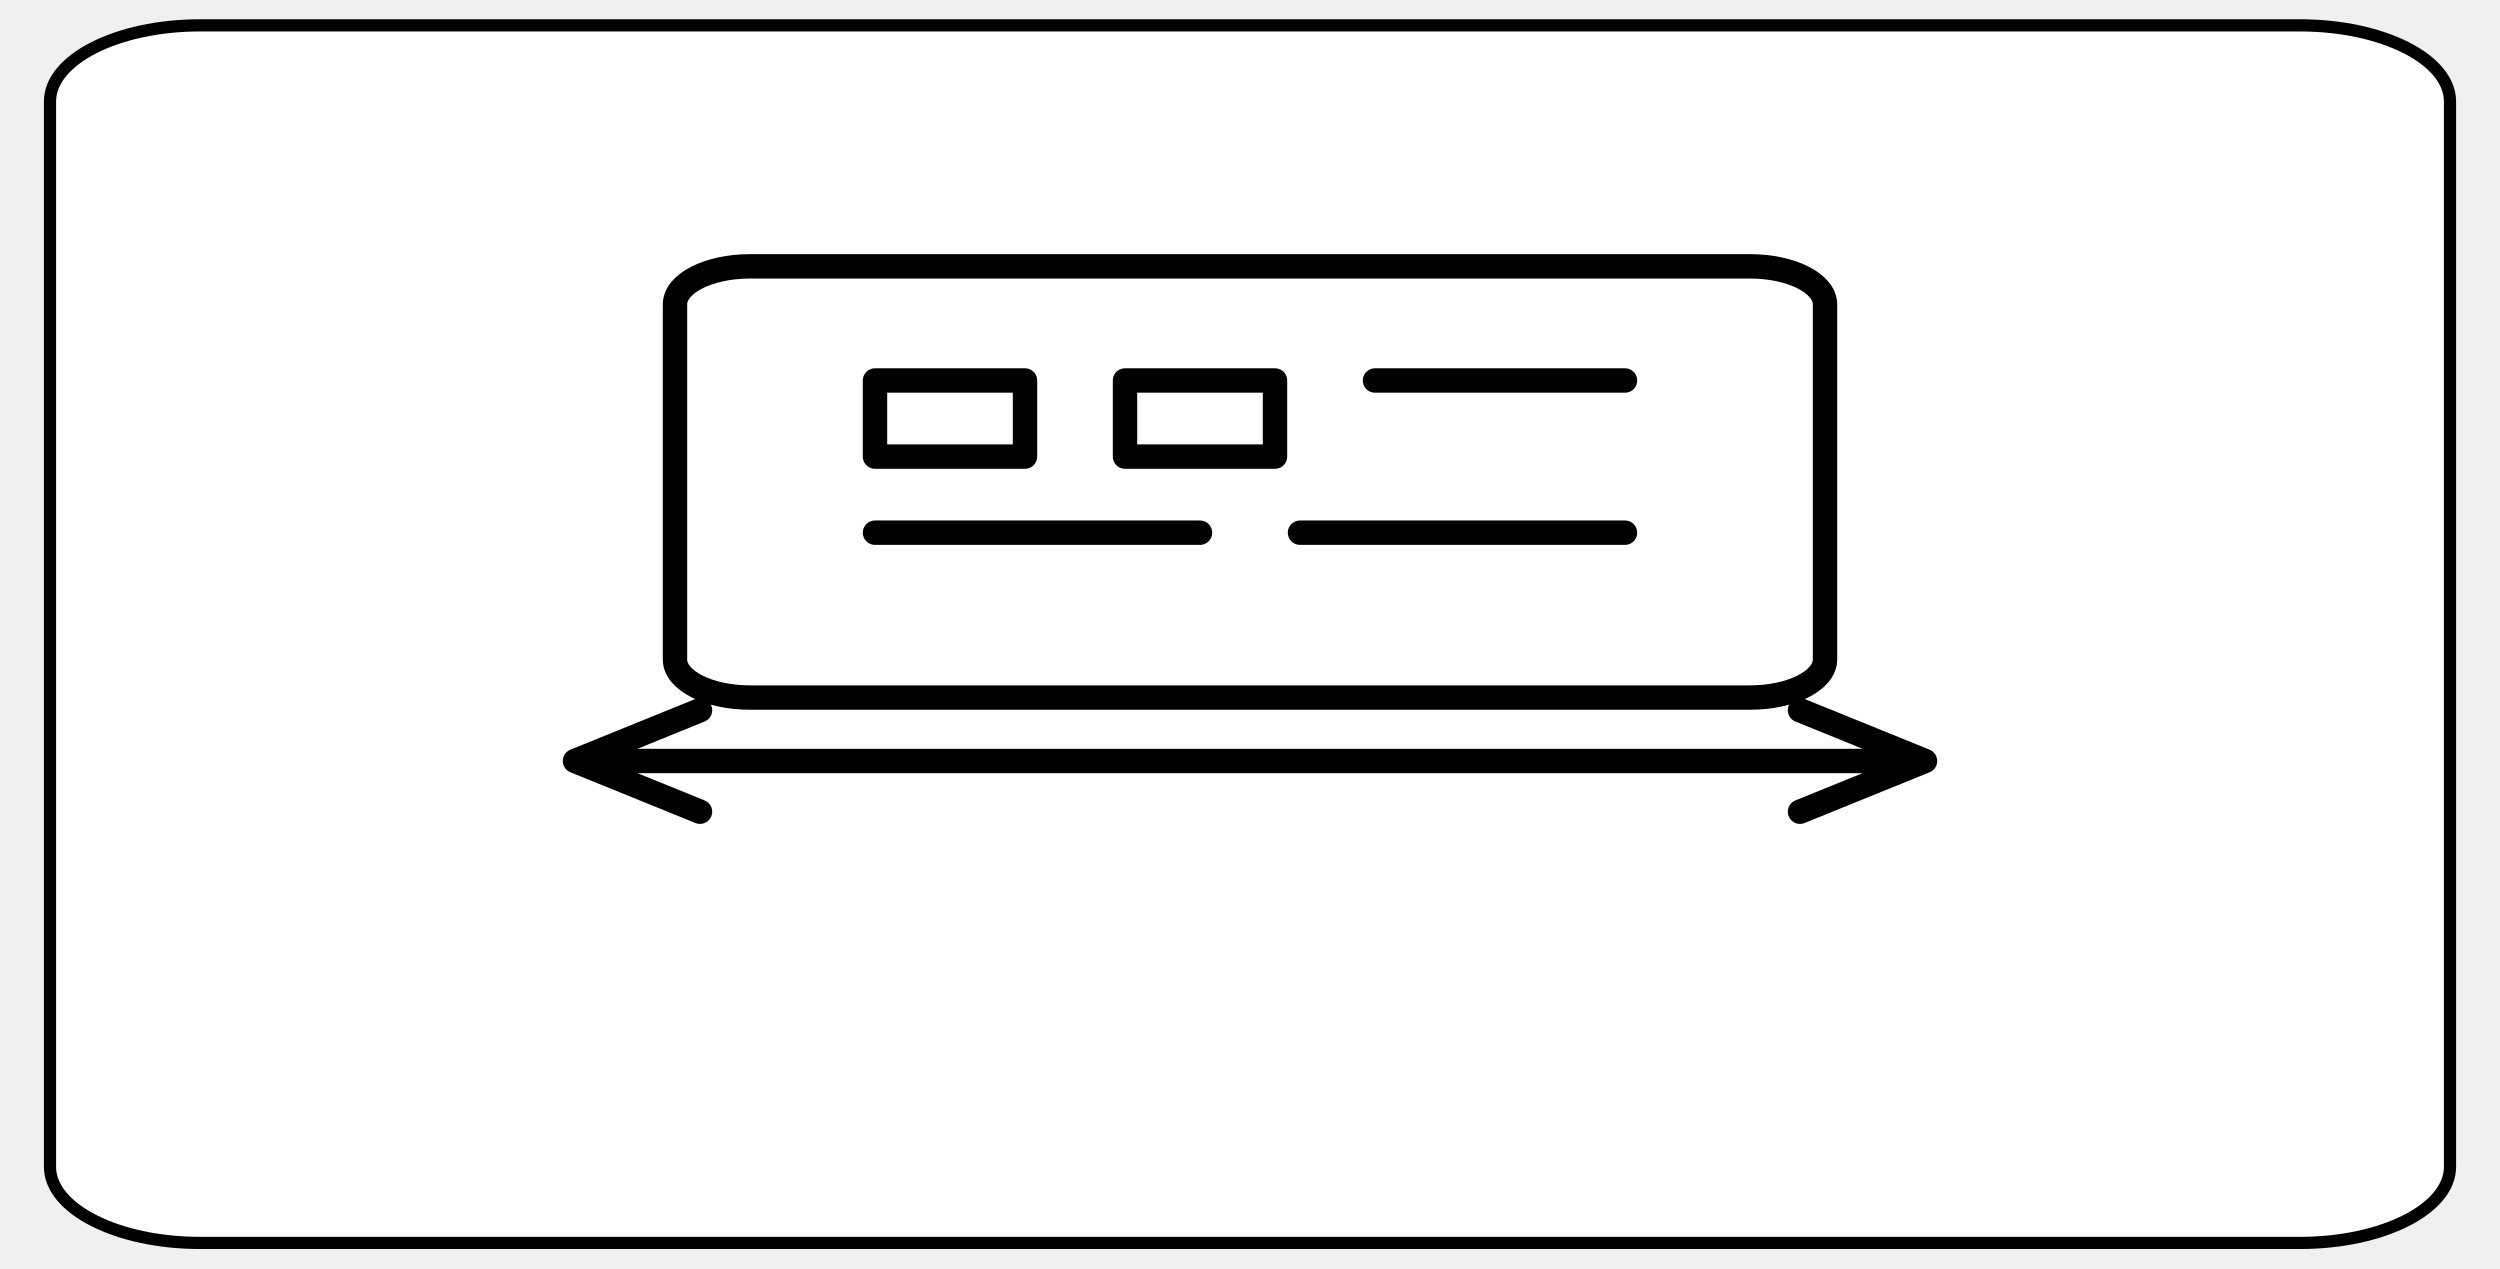
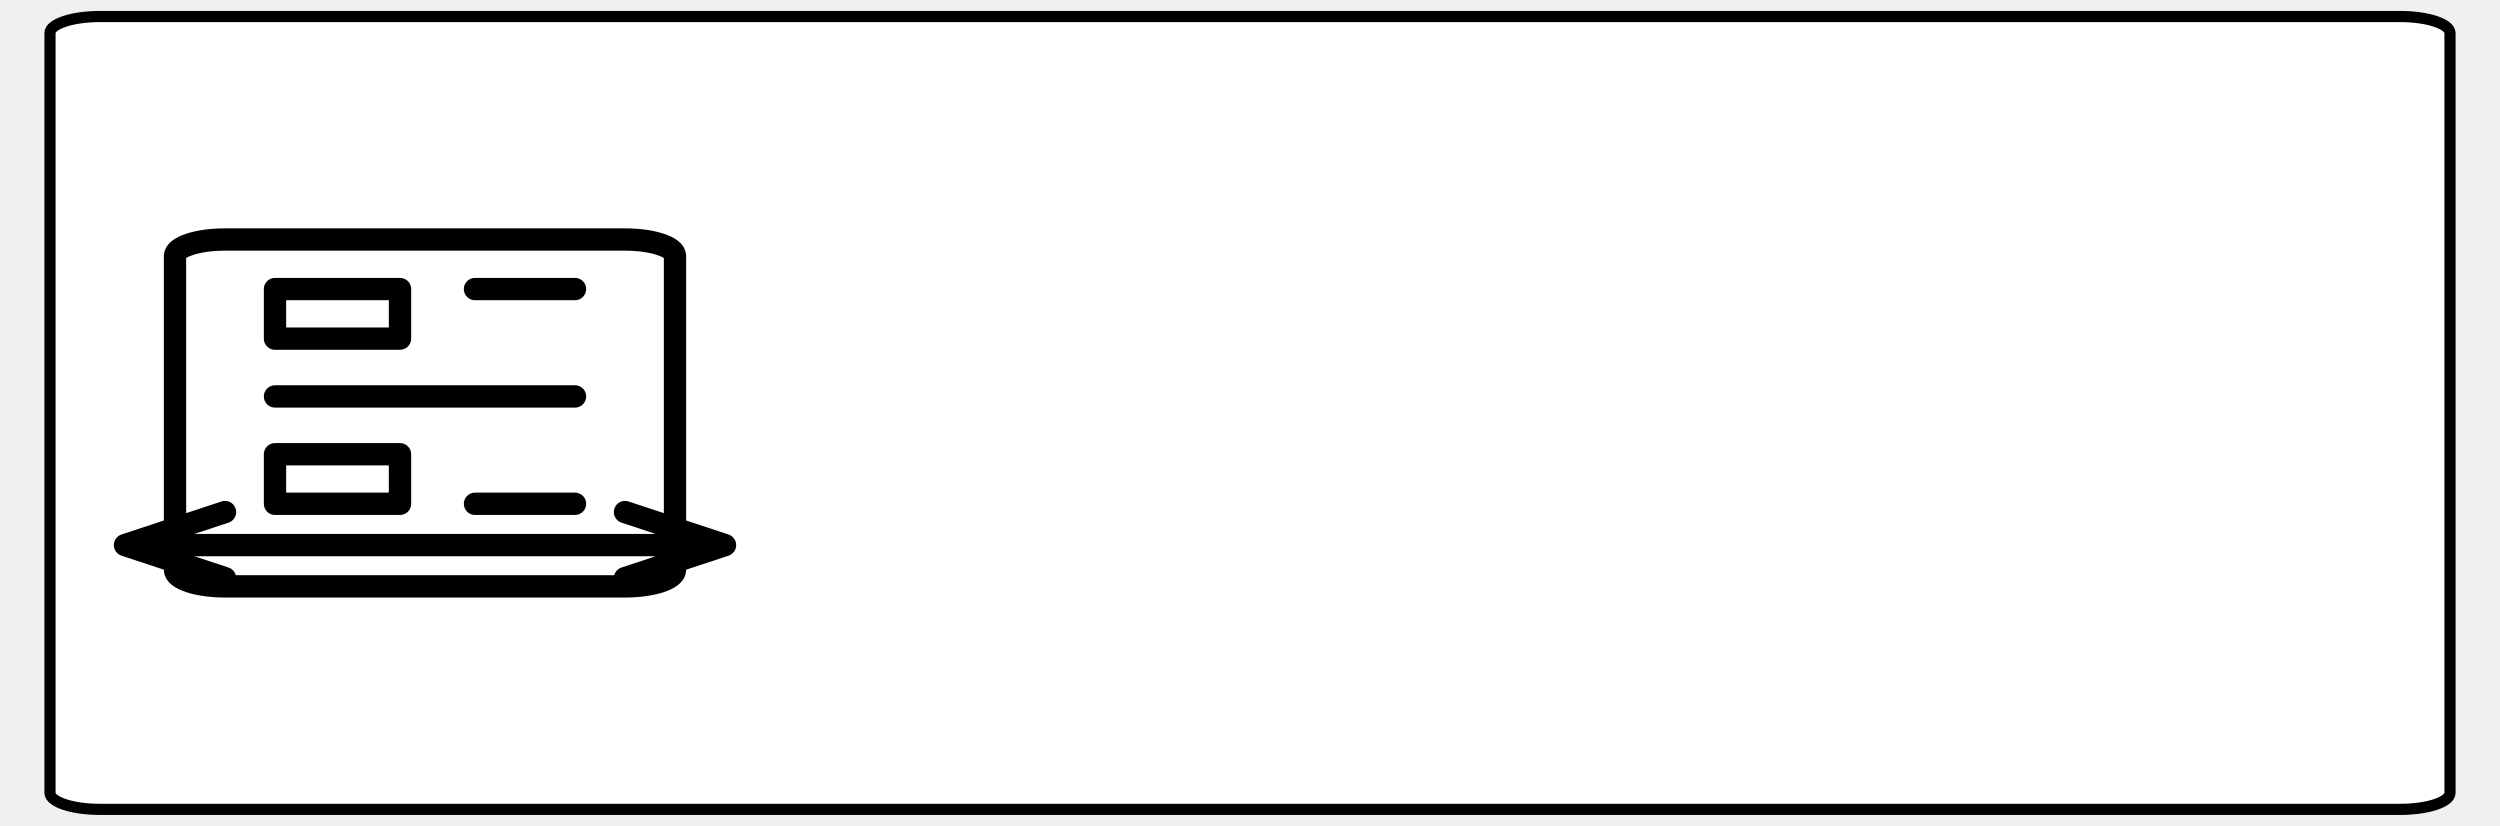
- <svg xmlns="http://www.w3.org/2000/svg" viewBox="0 0 100 100" width="205" height="104" preserveAspectRatio="none">
-   <rect x="2" y="2" width="96" height="96" rx="6" fill="#ffffff" stroke="#000000" stroke-width="1" vector-effect="non-scaling-stroke" class="node-shape" />
-   <rect x="27" y="21" width="46" height="34" rx="3" fill="none" stroke="#000000" stroke-width="2" vector-effect="non-scaling-stroke" class="node-detail" />
-   <path d="M35 30H41V36H35ZM45 30H51V36H45ZM55 30H65M35 42H48M52 42H65M23 60H77M28 56L23 60L28 64M72 56L77 60L72 64" fill="none" stroke="#000000" stroke-width="2" stroke-linecap="round" stroke-linejoin="round" vector-effect="non-scaling-stroke" class="node-detail" />
+ <svg xmlns="http://www.w3.org/2000/svg" viewBox="0 0 100 100" width="224" height="74" preserveAspectRatio="none">
+   <rect x="2" y="2" width="96" height="96" rx="2" fill="#ffffff" stroke="#000000" stroke-width="1" vector-effect="non-scaling-stroke" class="node-shape" />
+   <rect x="7" y="29" width="20" height="42" rx="2" fill="none" stroke="#000000" stroke-width="2" vector-effect="non-scaling-stroke" class="node-detail" />
+   <path d="M11 35H16V41H11ZM19 35H23M11 48H23M11 55H16V61H11ZM19 61H23M5 66H29M9 62L5 66L9 70M25 62L29 66L25 70" fill="none" stroke="#000000" stroke-width="2" stroke-linecap="round" stroke-linejoin="round" vector-effect="non-scaling-stroke" class="node-detail" />
</svg>
